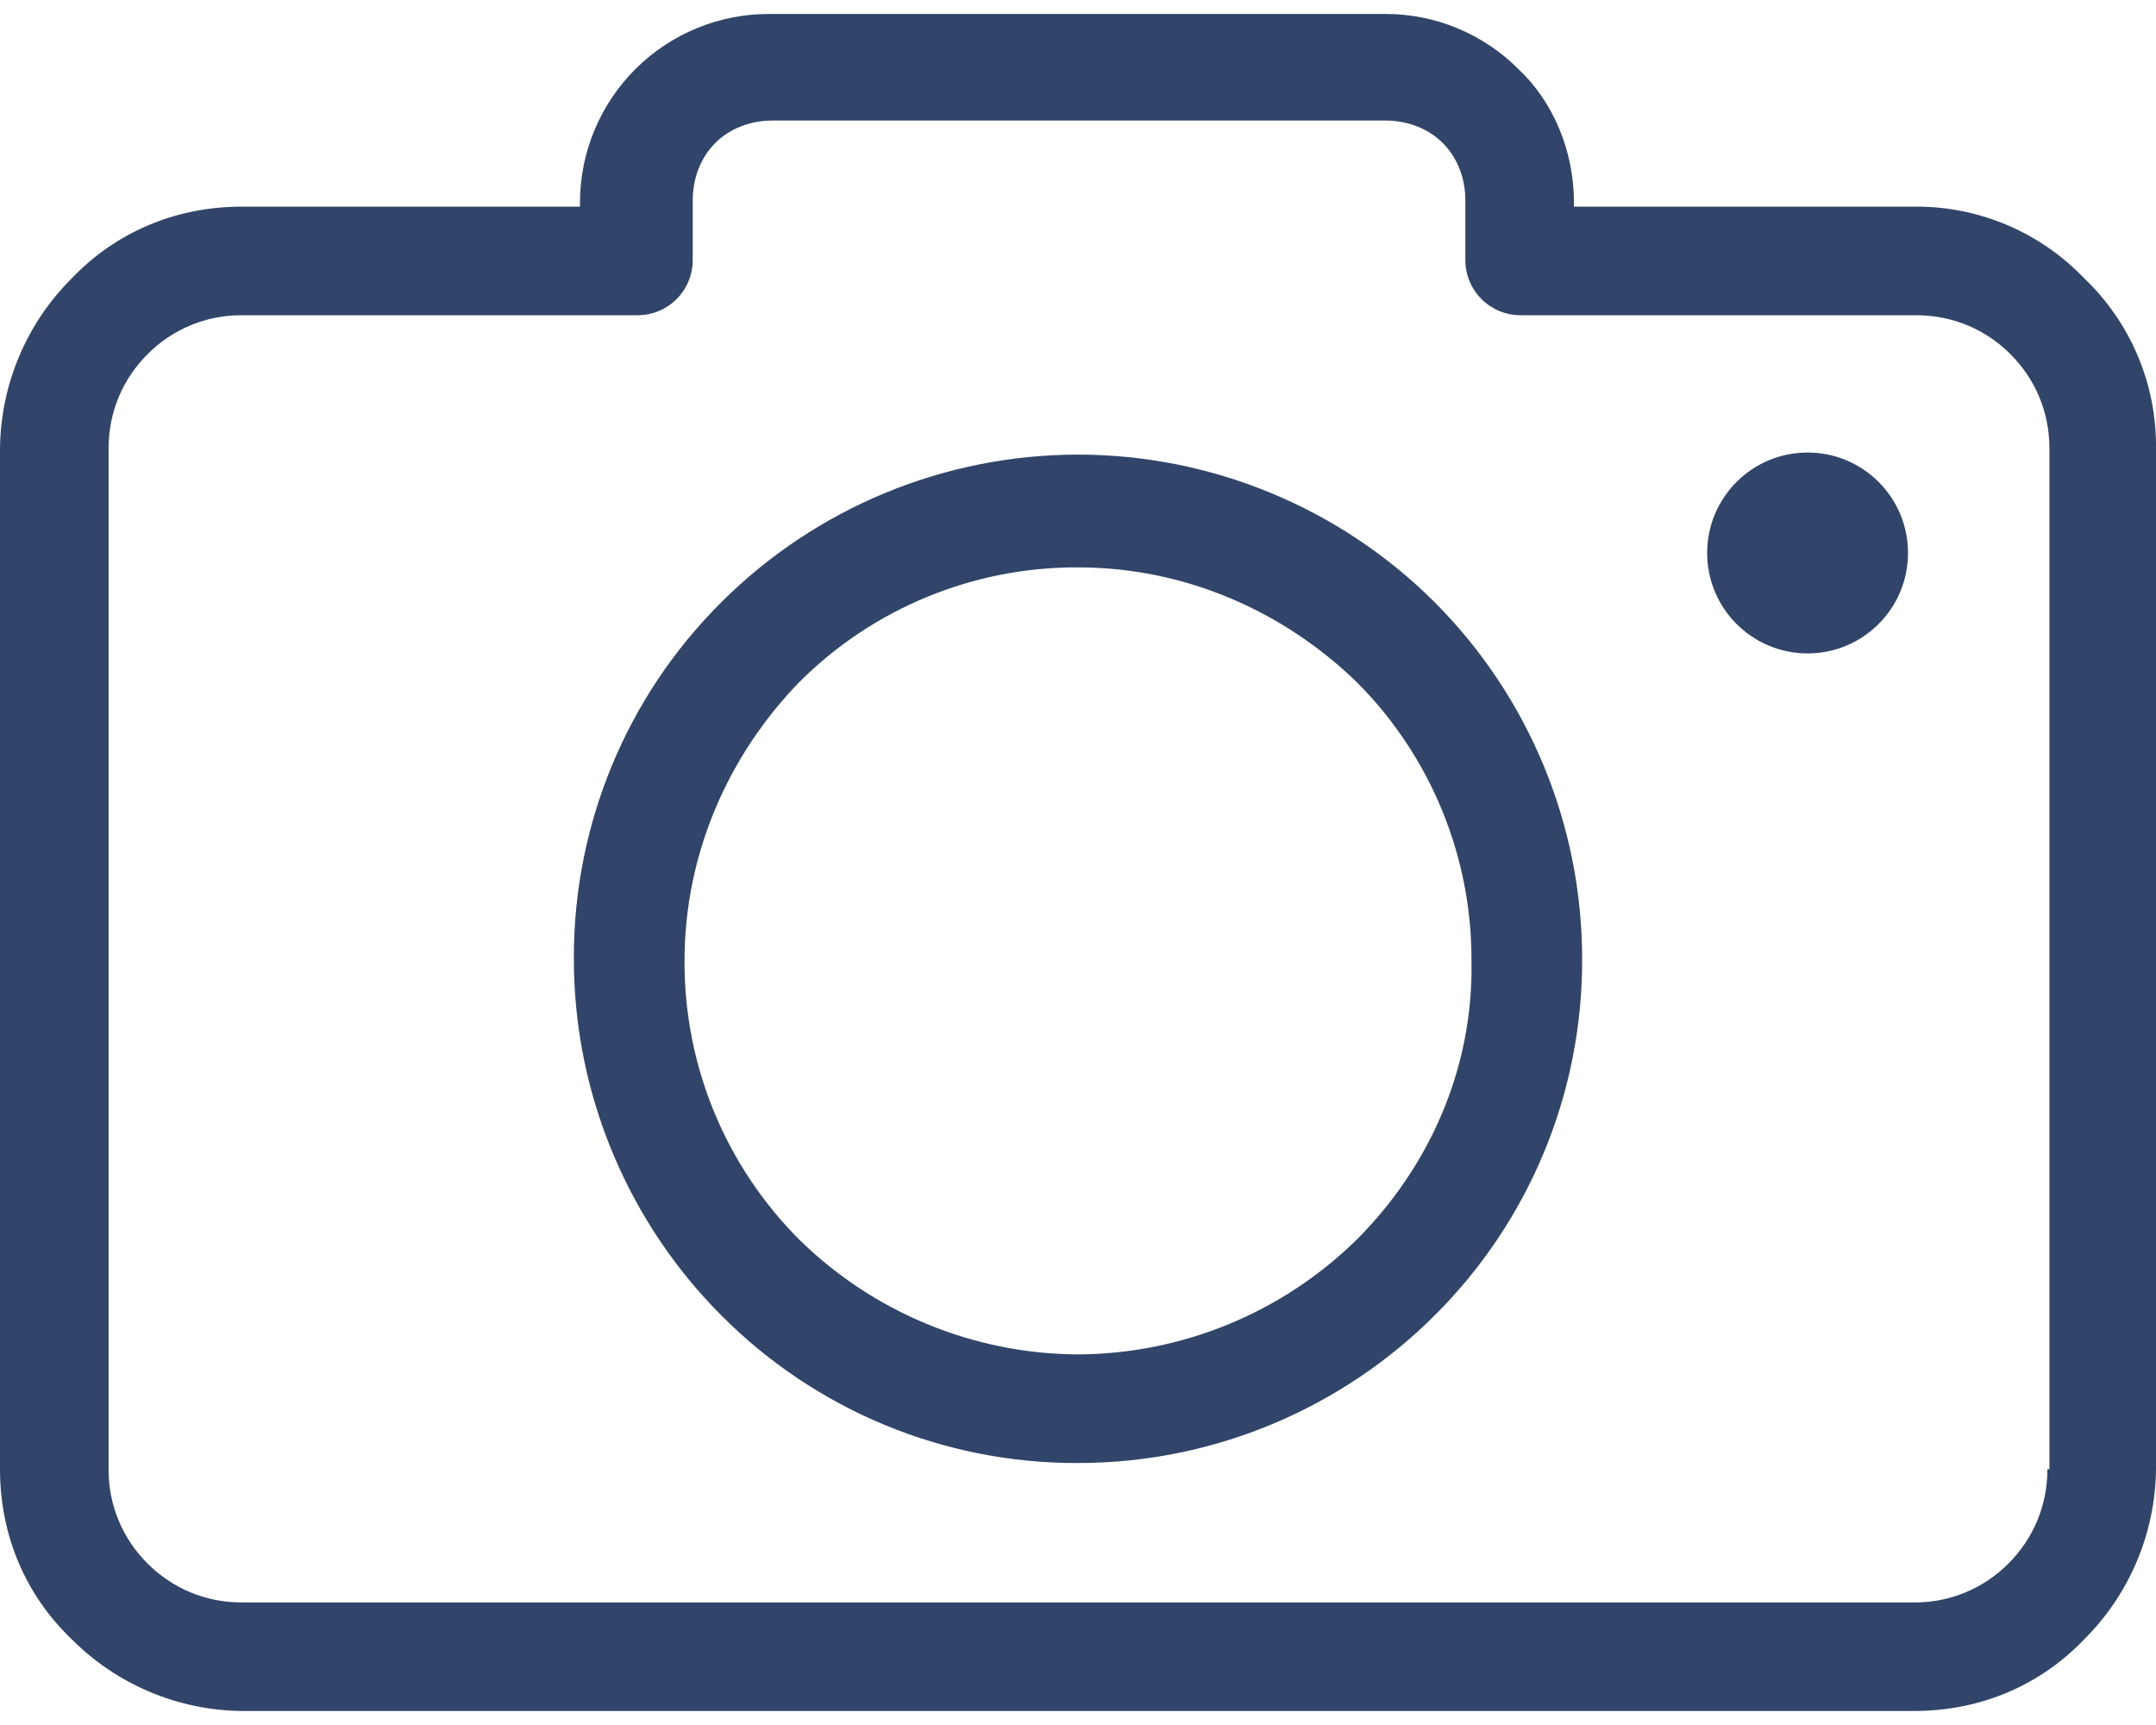
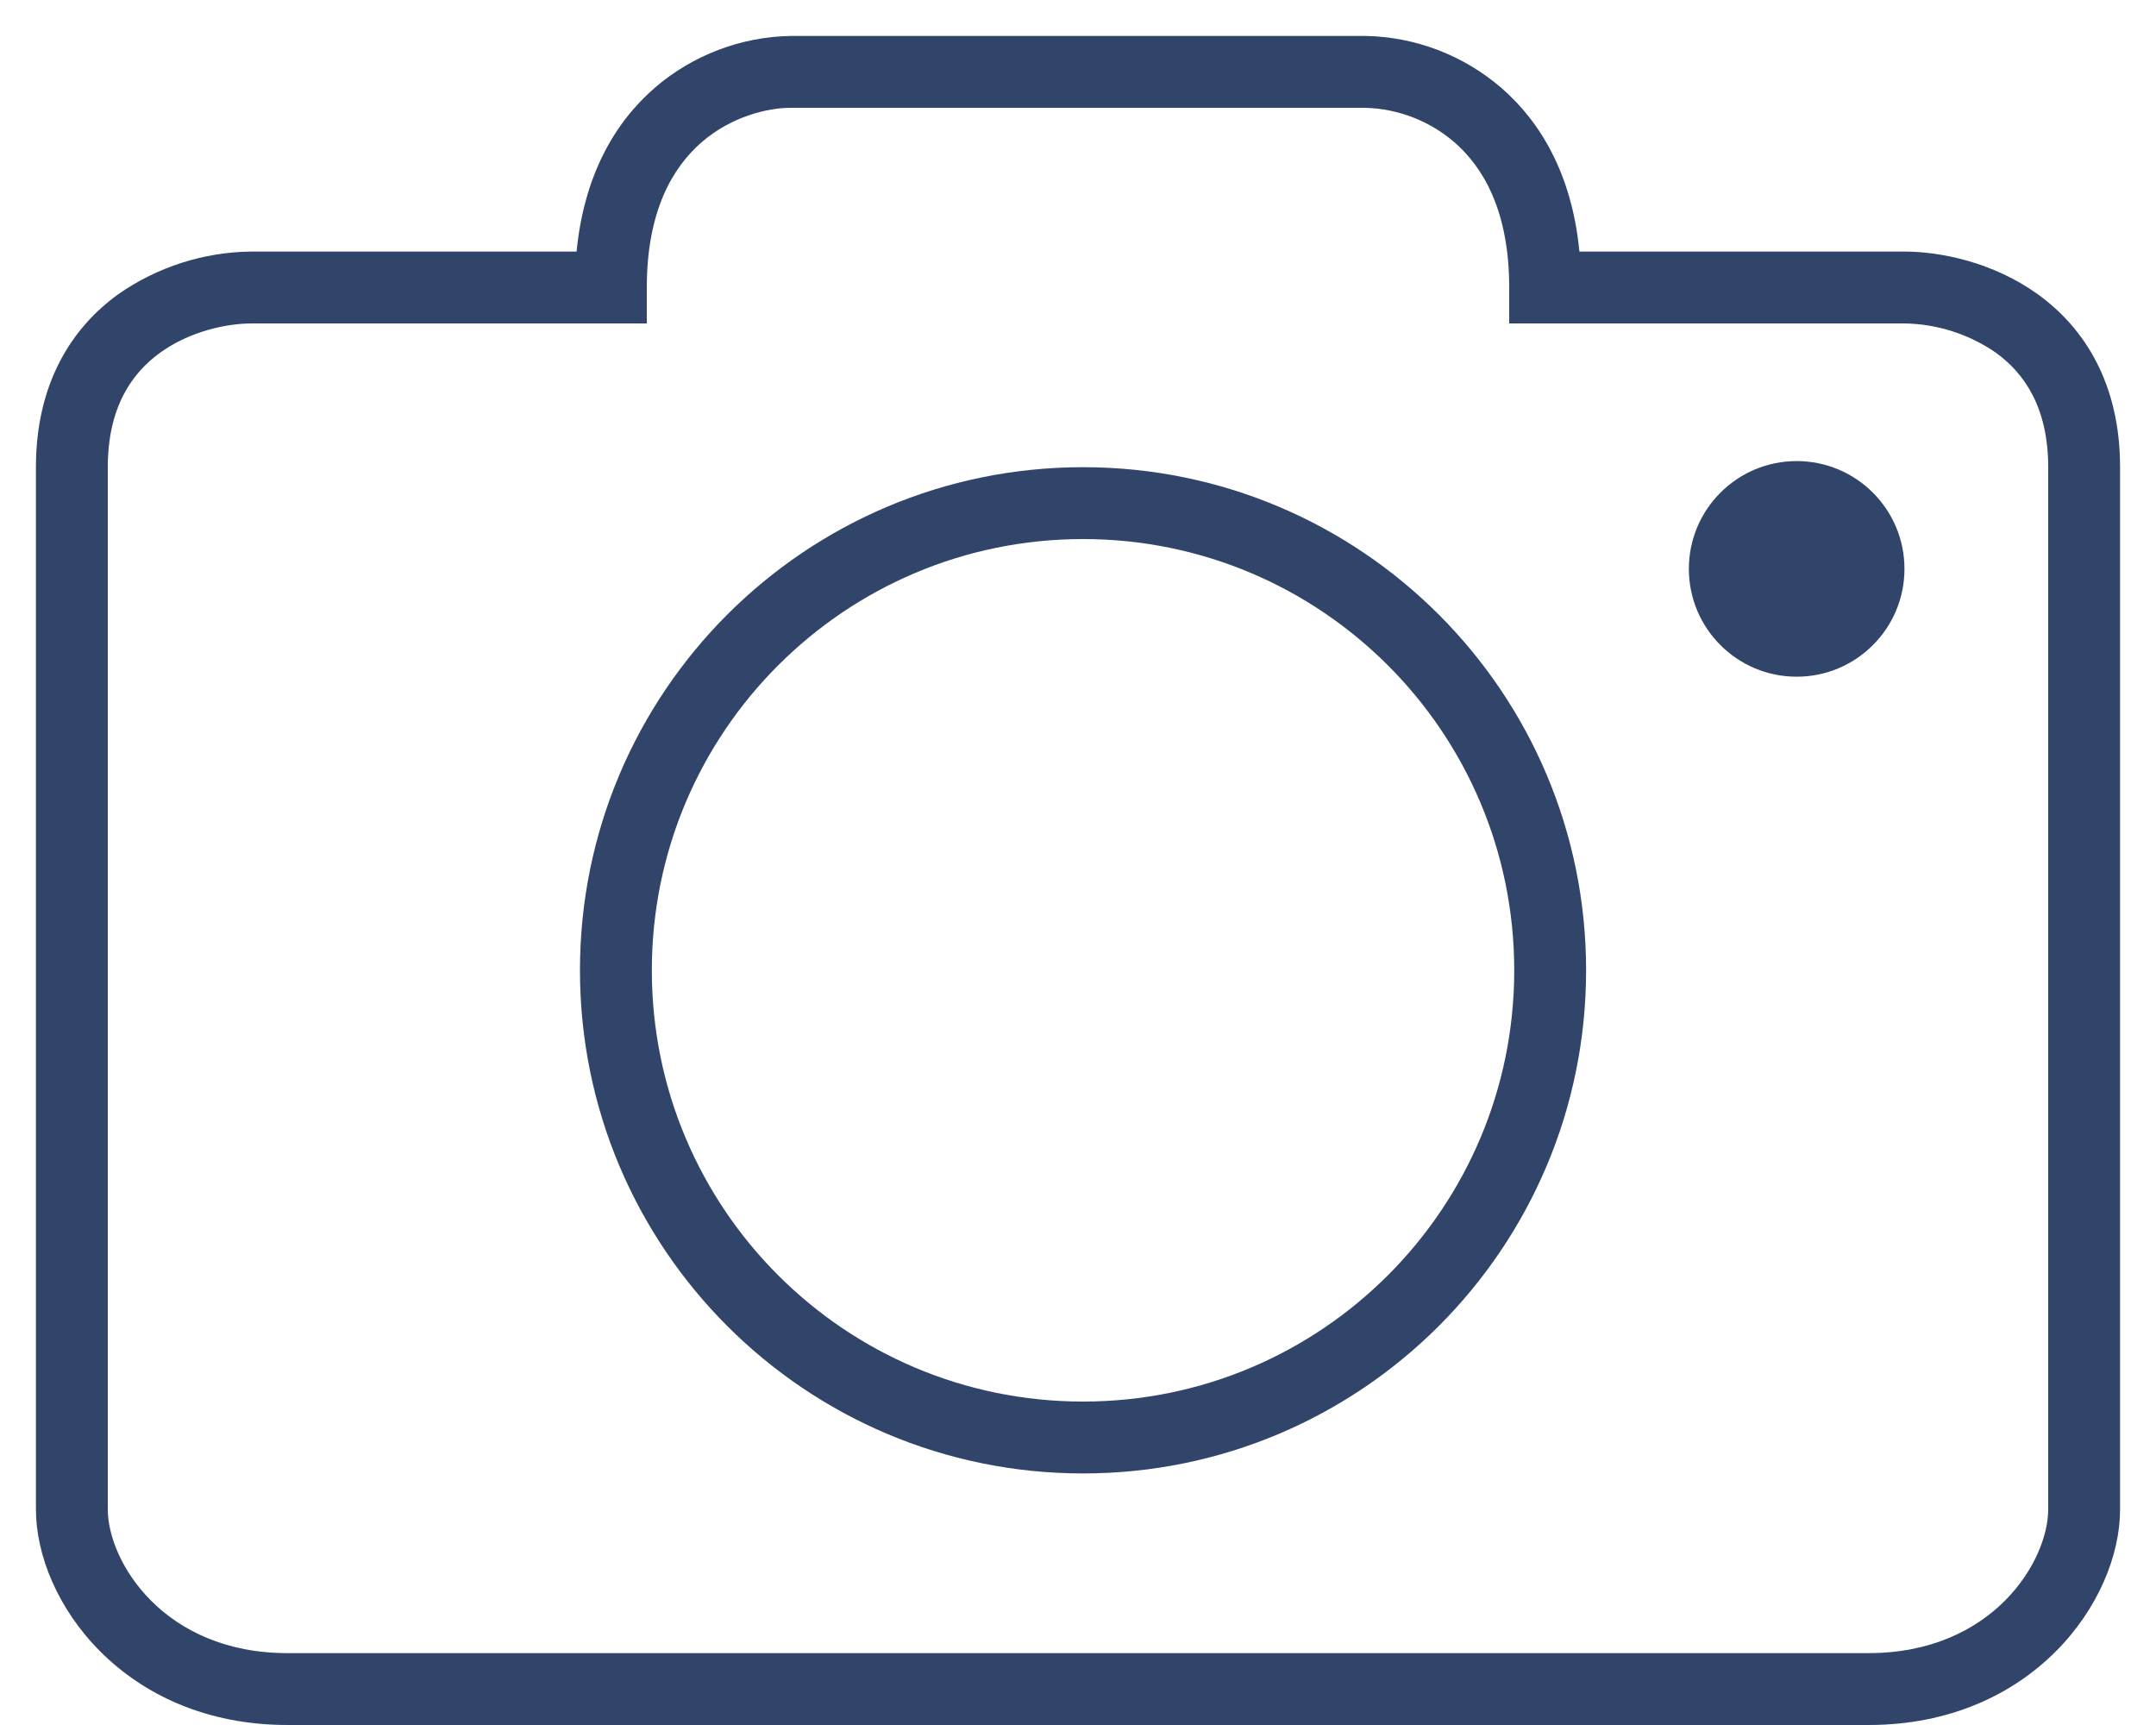
<svg xmlns="http://www.w3.org/2000/svg" width="30" height="24" fill="none">
-   <path d="M29.002 3.873a3.226 3.226 0 00-2.367-.998h-4.734v-.058c0-.712-.285-1.397-.77-1.853a2.61 2.61 0 00-1.853-.77h-8.556A2.627 2.627 0 008.07 2.817v.058H3.365c-.941 0-1.768.37-2.367.998A3.39 3.39 0 000 6.24v14.2c0 .941.37 1.768.998 2.367a3.39 3.39 0 002.367.998h23.27c.941 0 1.768-.37 2.367-.998A3.39 3.39 0 0030 20.441V6.24a3.22 3.22 0 00-.998-2.367zm-.485 16.568h-.028c0 .513-.2.97-.542 1.312a1.83 1.83 0 01-1.312.542H3.365c-.513 0-.97-.2-1.312-.542a1.83 1.83 0 01-.542-1.312V6.24c0-.514.2-.97.542-1.312a1.83 1.83 0 011.312-.542h5.504c.428 0 .77-.342.77-.77v-.827c0-.314.114-.599.313-.799.2-.2.485-.313.799-.313h8.527c.313 0 .598.114.798.313.2.2.314.485.314.799v.827c0 .428.342.77.77.77h5.503c.514 0 .97.2 1.312.542.342.342.542.798.542 1.312v14.2z" fill="#31456A" />
-   <path d="M15 6.325a7.03 7.03 0 00-4.962 2.053 6.959 6.959 0 00-2.053 4.962c0 1.94.798 3.707 2.053 4.962A6.959 6.959 0 0015 20.355c1.94 0 3.707-.798 4.962-2.053a6.96 6.96 0 002.053-4.962 7.027 7.027 0 00-2.053-4.962A7.028 7.028 0 0015 6.325zm3.878 10.922A5.573 5.573 0 0115 18.844a5.573 5.573 0 01-3.878-1.597 5.452 5.452 0 01-1.597-3.878c0-1.512.627-2.88 1.597-3.879A5.452 5.452 0 0115 7.894c1.512 0 2.88.627 3.878 1.596a5.452 5.452 0 011.597 3.879c.029 1.511-.599 2.88-1.597 3.878zm6.274-8.156a1.397 1.397 0 100-2.795 1.397 1.397 0 000 2.795z" fill="#31456A" />
+   <path d="M26.5 7.915a1.5 1.5 0 11-3 0 1.5 1.5 0 013 0z" fill="#31456A" />
+   <path fill-rule="evenodd" clip-rule="evenodd" d="M15.07 19.5a6 6 0 100-12 6 6 0 000 12zm0 1a7 7 0 100-14 7 7 0 000 14z" fill="#31456A" />
+   <path fill-rule="evenodd" clip-rule="evenodd" d="M9.11 1.222A2.98 2.98 0 0111 .5h8a2.98 2.98 0 011.89.722c.558.483.985 1.221 1.087 2.278H26.5c.497 0 1.23.145 1.855.594.65.468 1.145 1.243 1.145 2.406V21c0 1.276-1.224 3-3.5 3H4C1.724 24 .5 22.276.5 21V6.5c0-1.163.496-1.938 1.145-2.406A3.292 3.292 0 013.5 3.5h4.523c.103-1.057.529-1.795 1.088-2.278zm.654.756C9.366 2.323 9 2.928 9 4v.5H3.5c-.337 0-.853.105-1.27.406-.392.282-.73.757-.73 1.594V21c0 .724.776 2 2.5 2h22c1.724 0 2.5-1.276 2.5-2V6.5c0-.837-.338-1.312-.73-1.594A2.294 2.294 0 0026.5 4.5H21V4c0-1.072-.366-1.677-.764-2.022A1.982 1.982 0 0019 1.5h-8c-.316 0-.82.118-1.236.478z" fill="#31456A" />
</svg>
